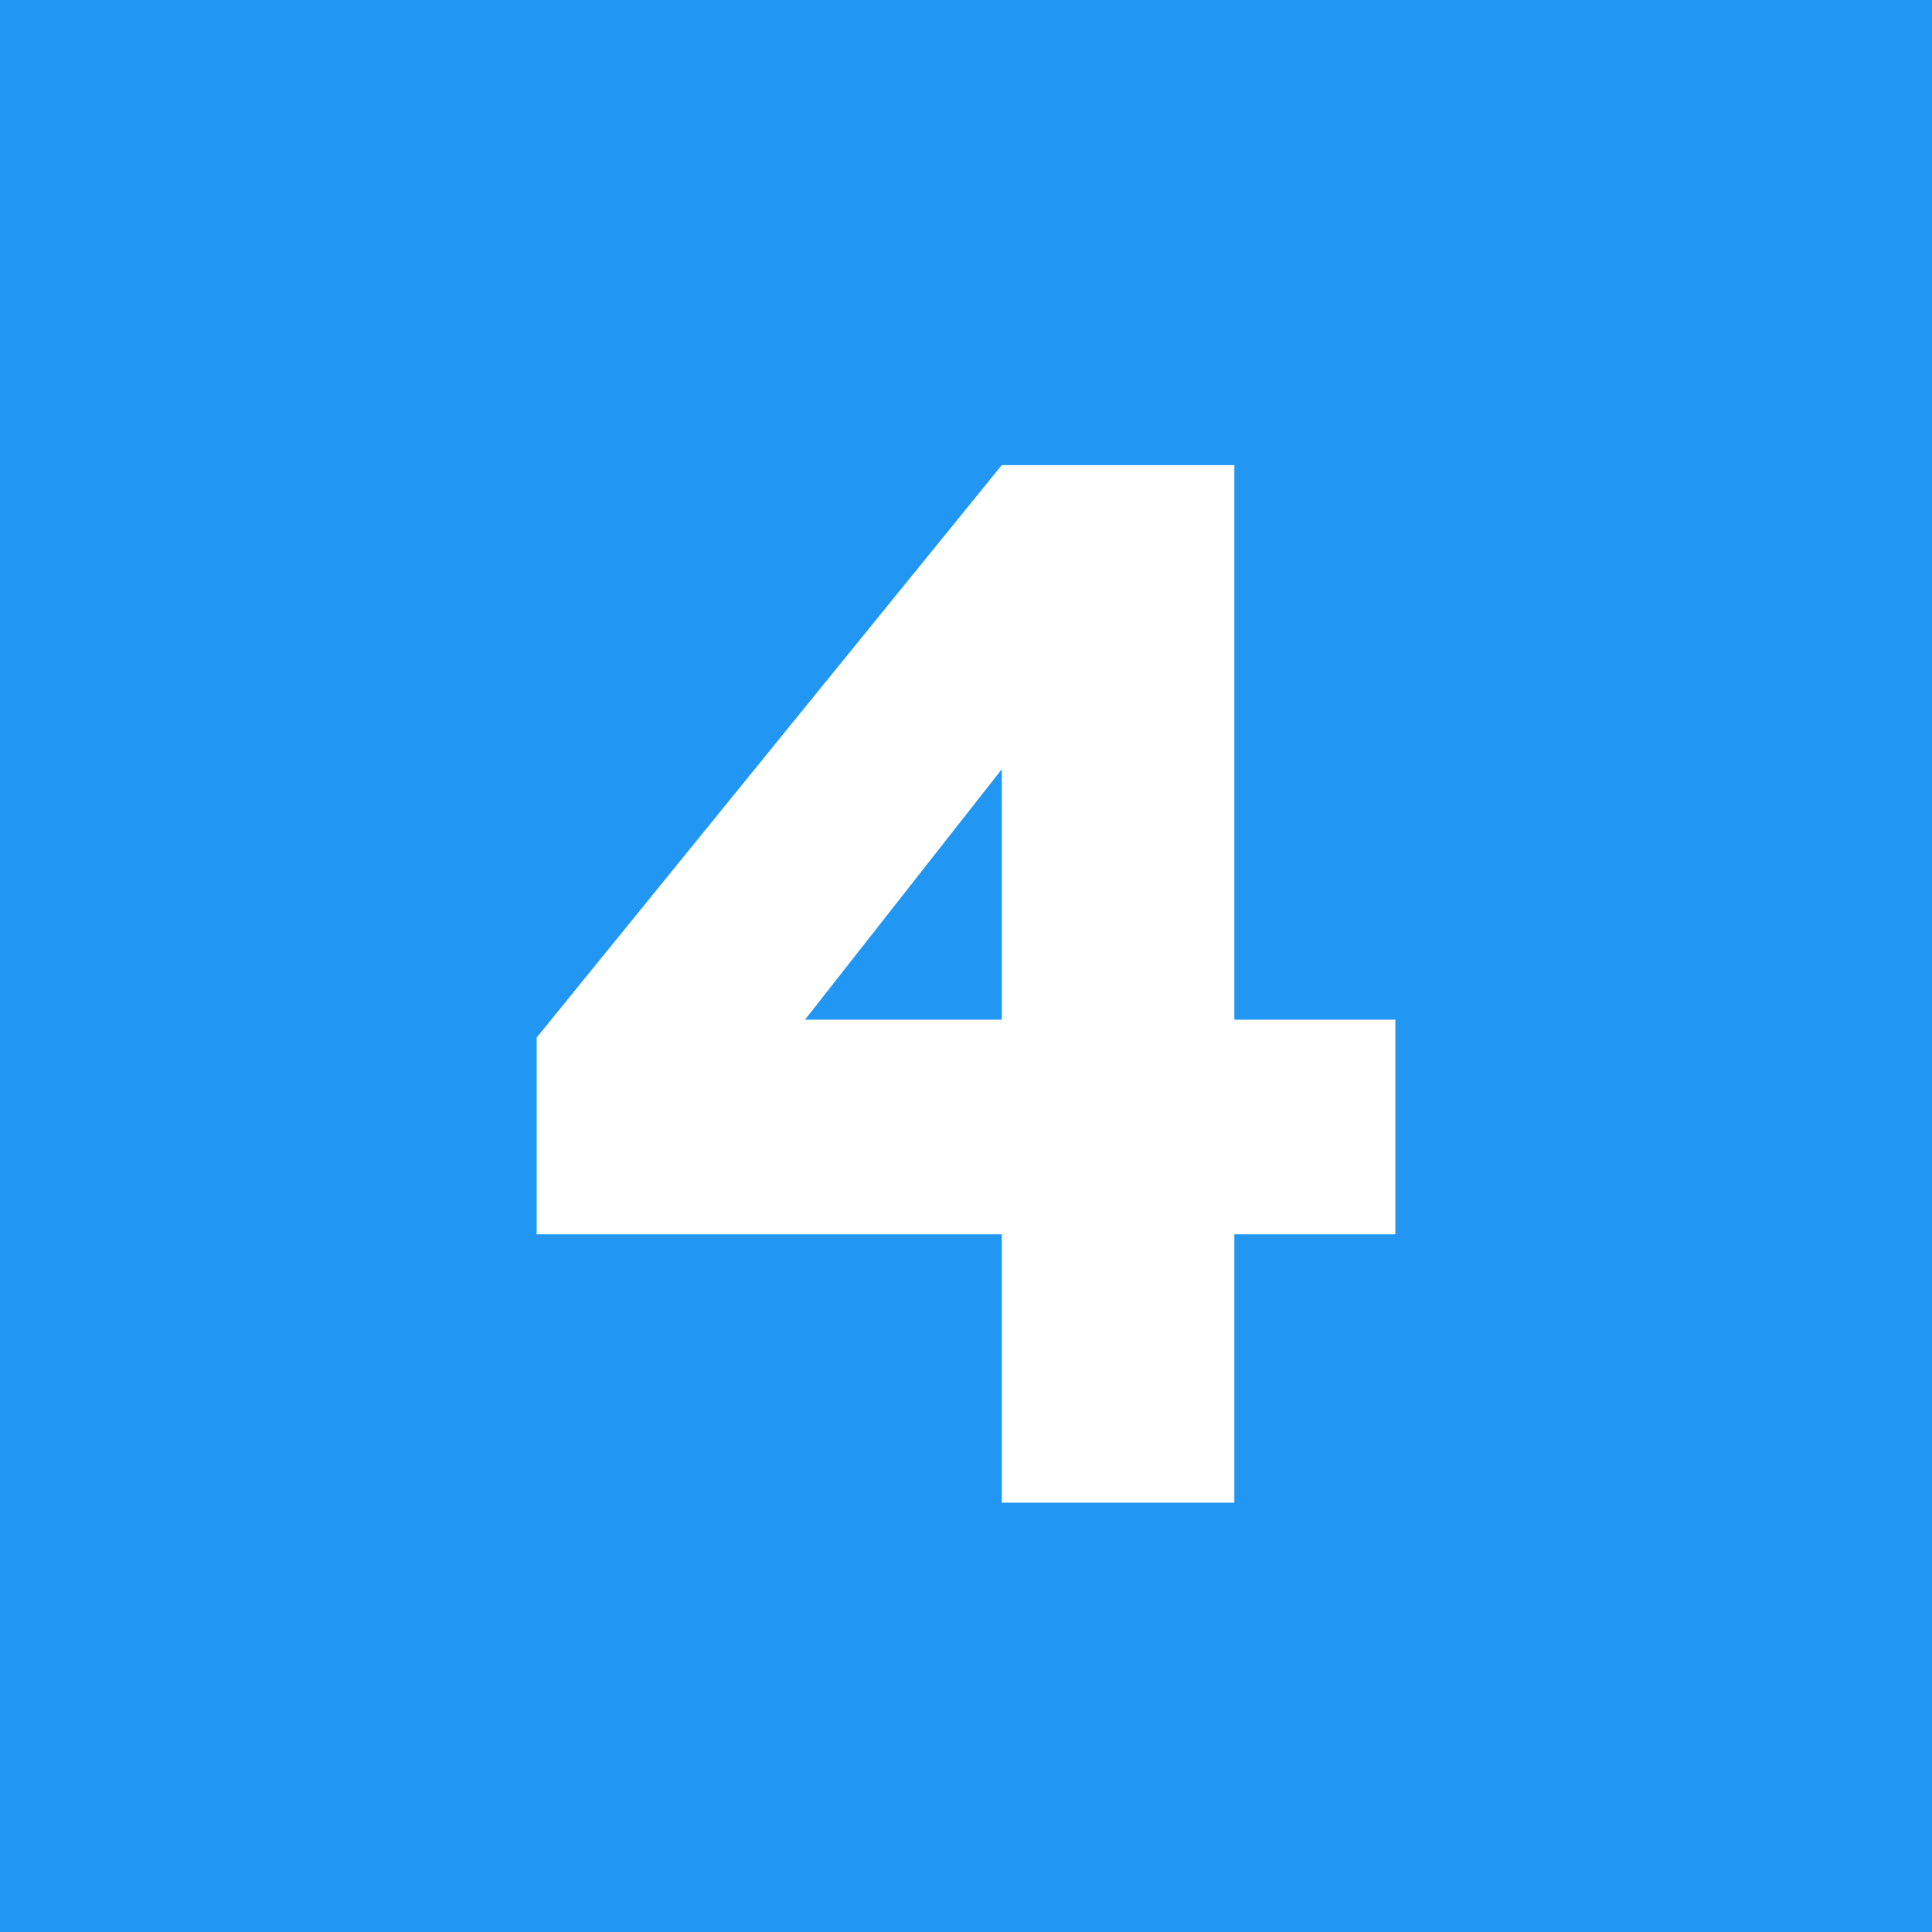
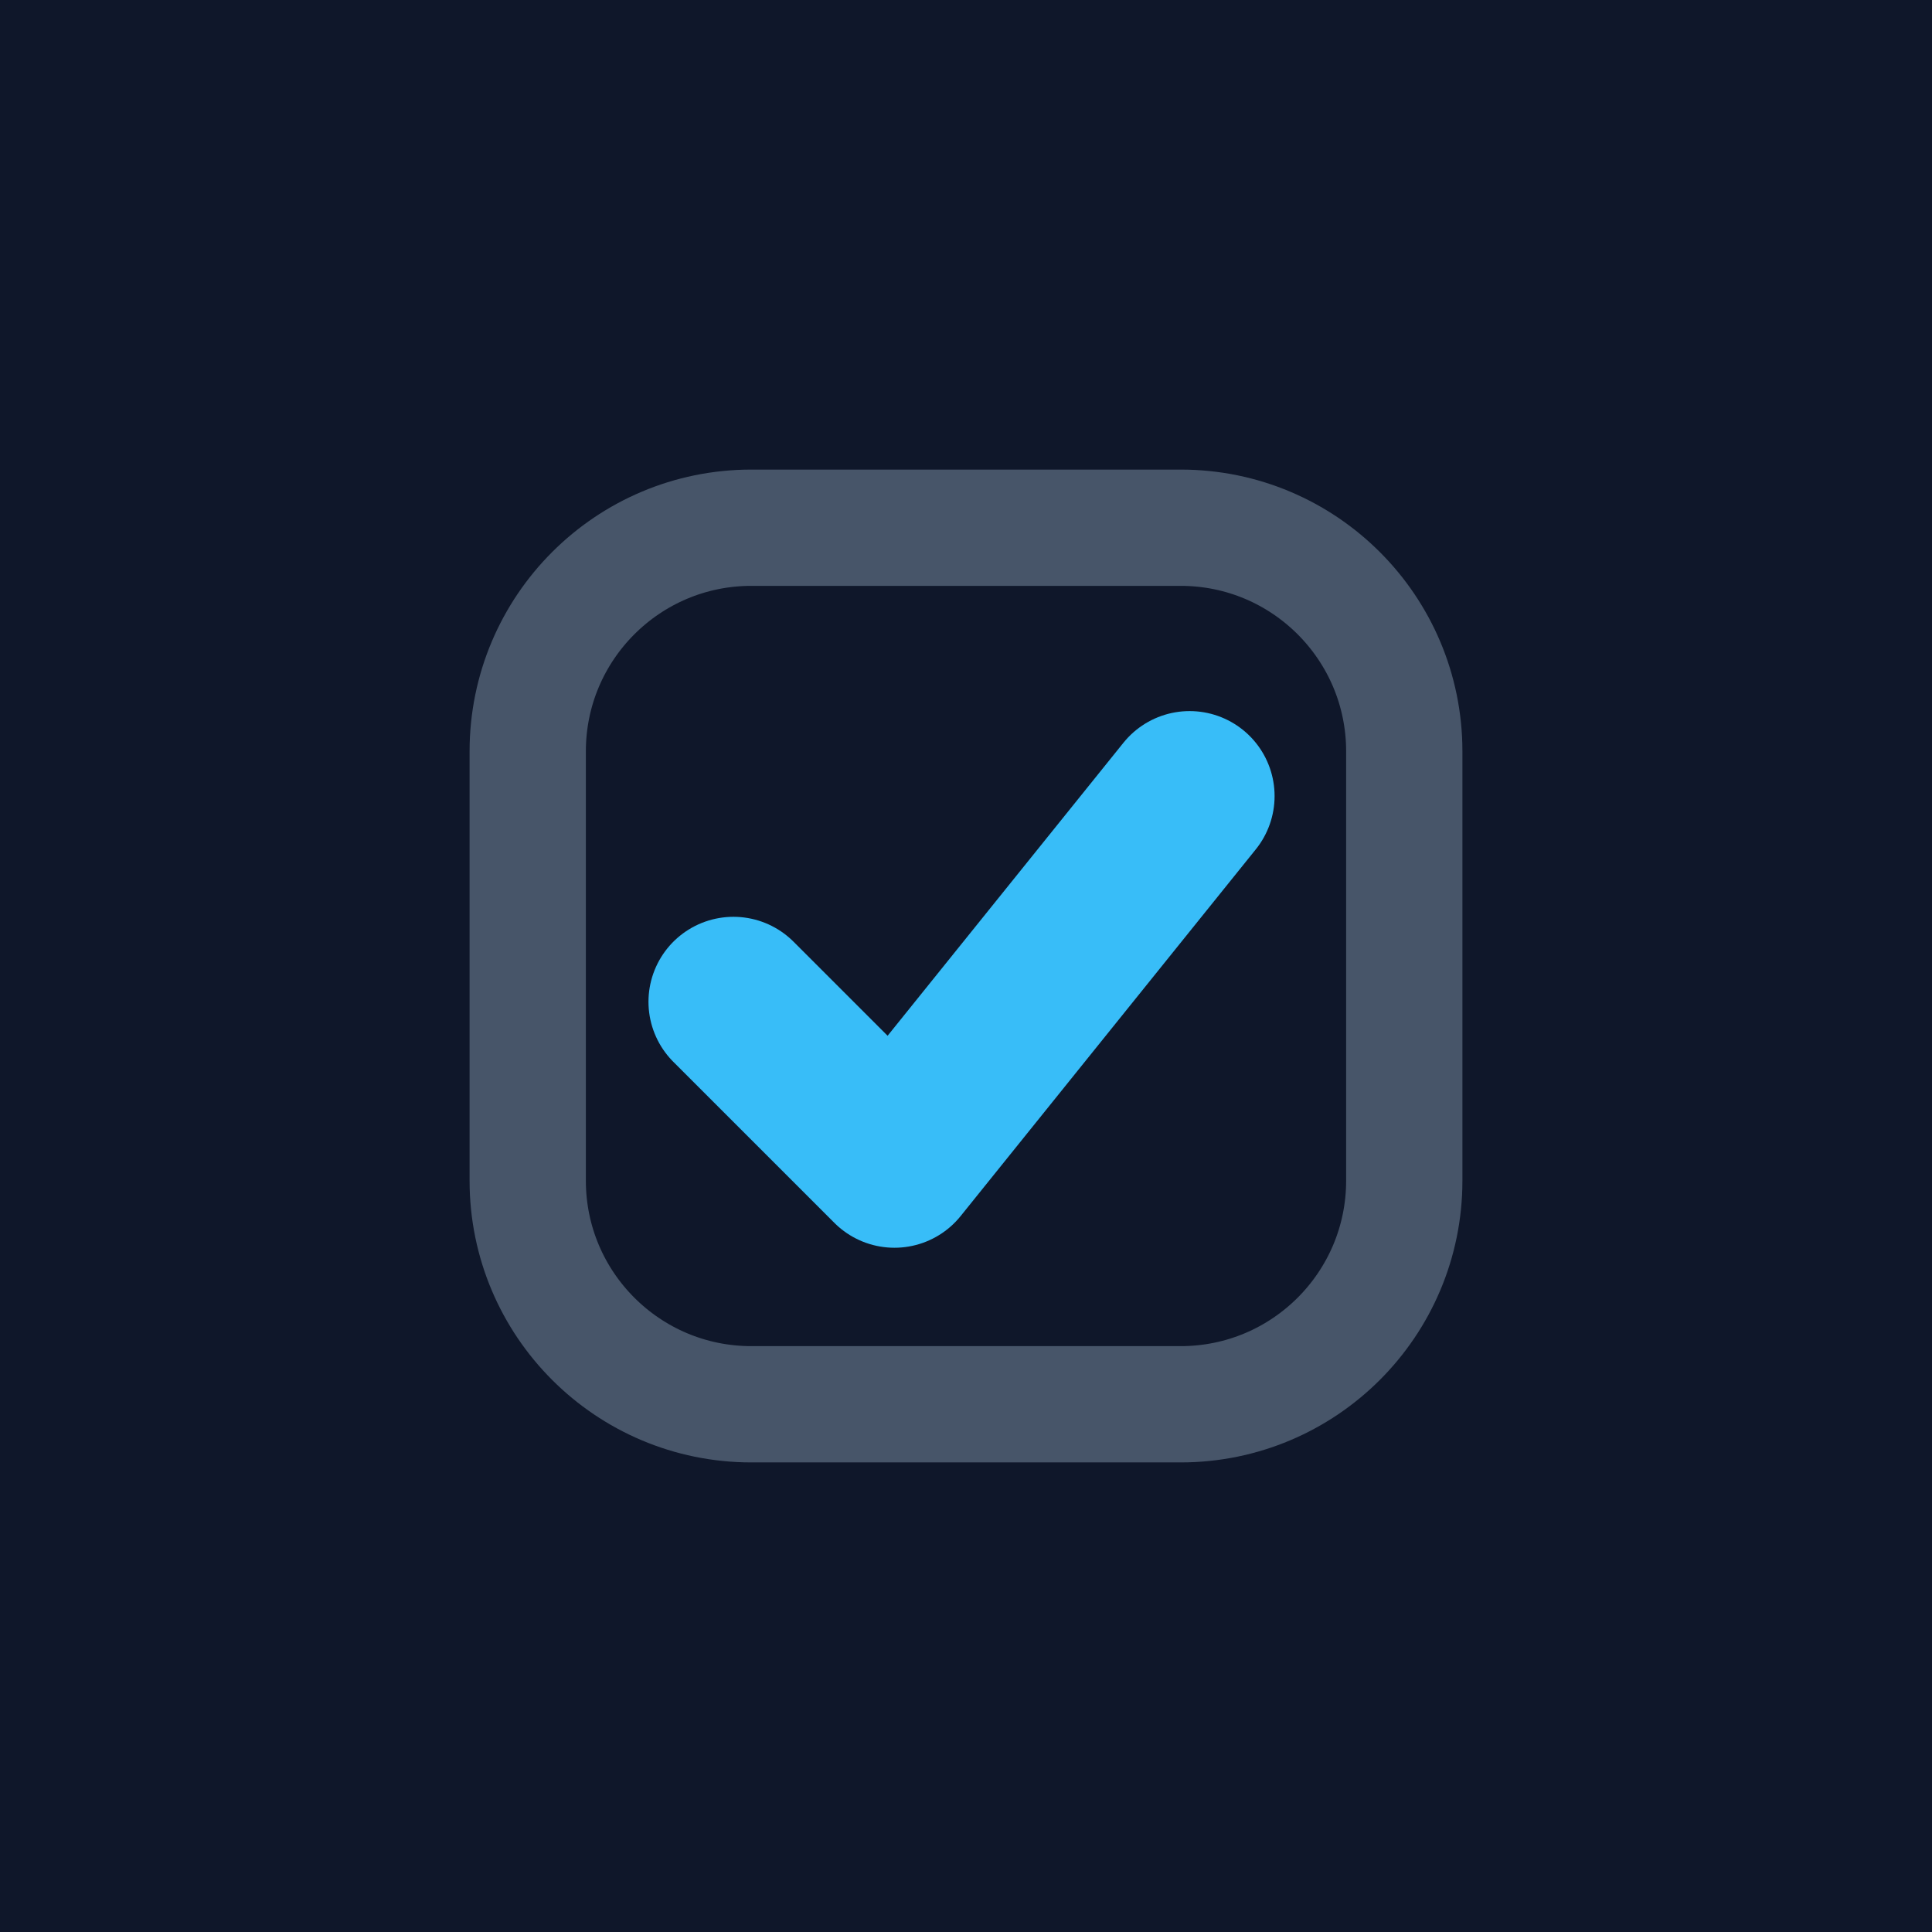
<svg xmlns="http://www.w3.org/2000/svg" viewBox="0 0 108 108" width="512" height="512">
-   <rect width="108" height="108" fill="#2196F3" />
-   <path d="M56,26 L69,26 L69,57 L78,57 L78,69 L69,69 L69,84 L56,84 L56,69 L30,69 L30,58 Z M56,43 L45,57 L56,57 Z" fill="#ffffff" fill-rule="evenodd" />
+   <rect width="108" height="108" fill="#0F172A" />
+   <rect x="29.5" y="29.5" width="49" height="49" rx="12.5" fill="none" stroke="#475569" stroke-width="6.5" />
+   <path d="M41,56 L50,65 L66.5,44.5" fill="none" stroke="#38BDF8" stroke-width="9.5" stroke-linecap="round" stroke-linejoin="round" />
</svg>
